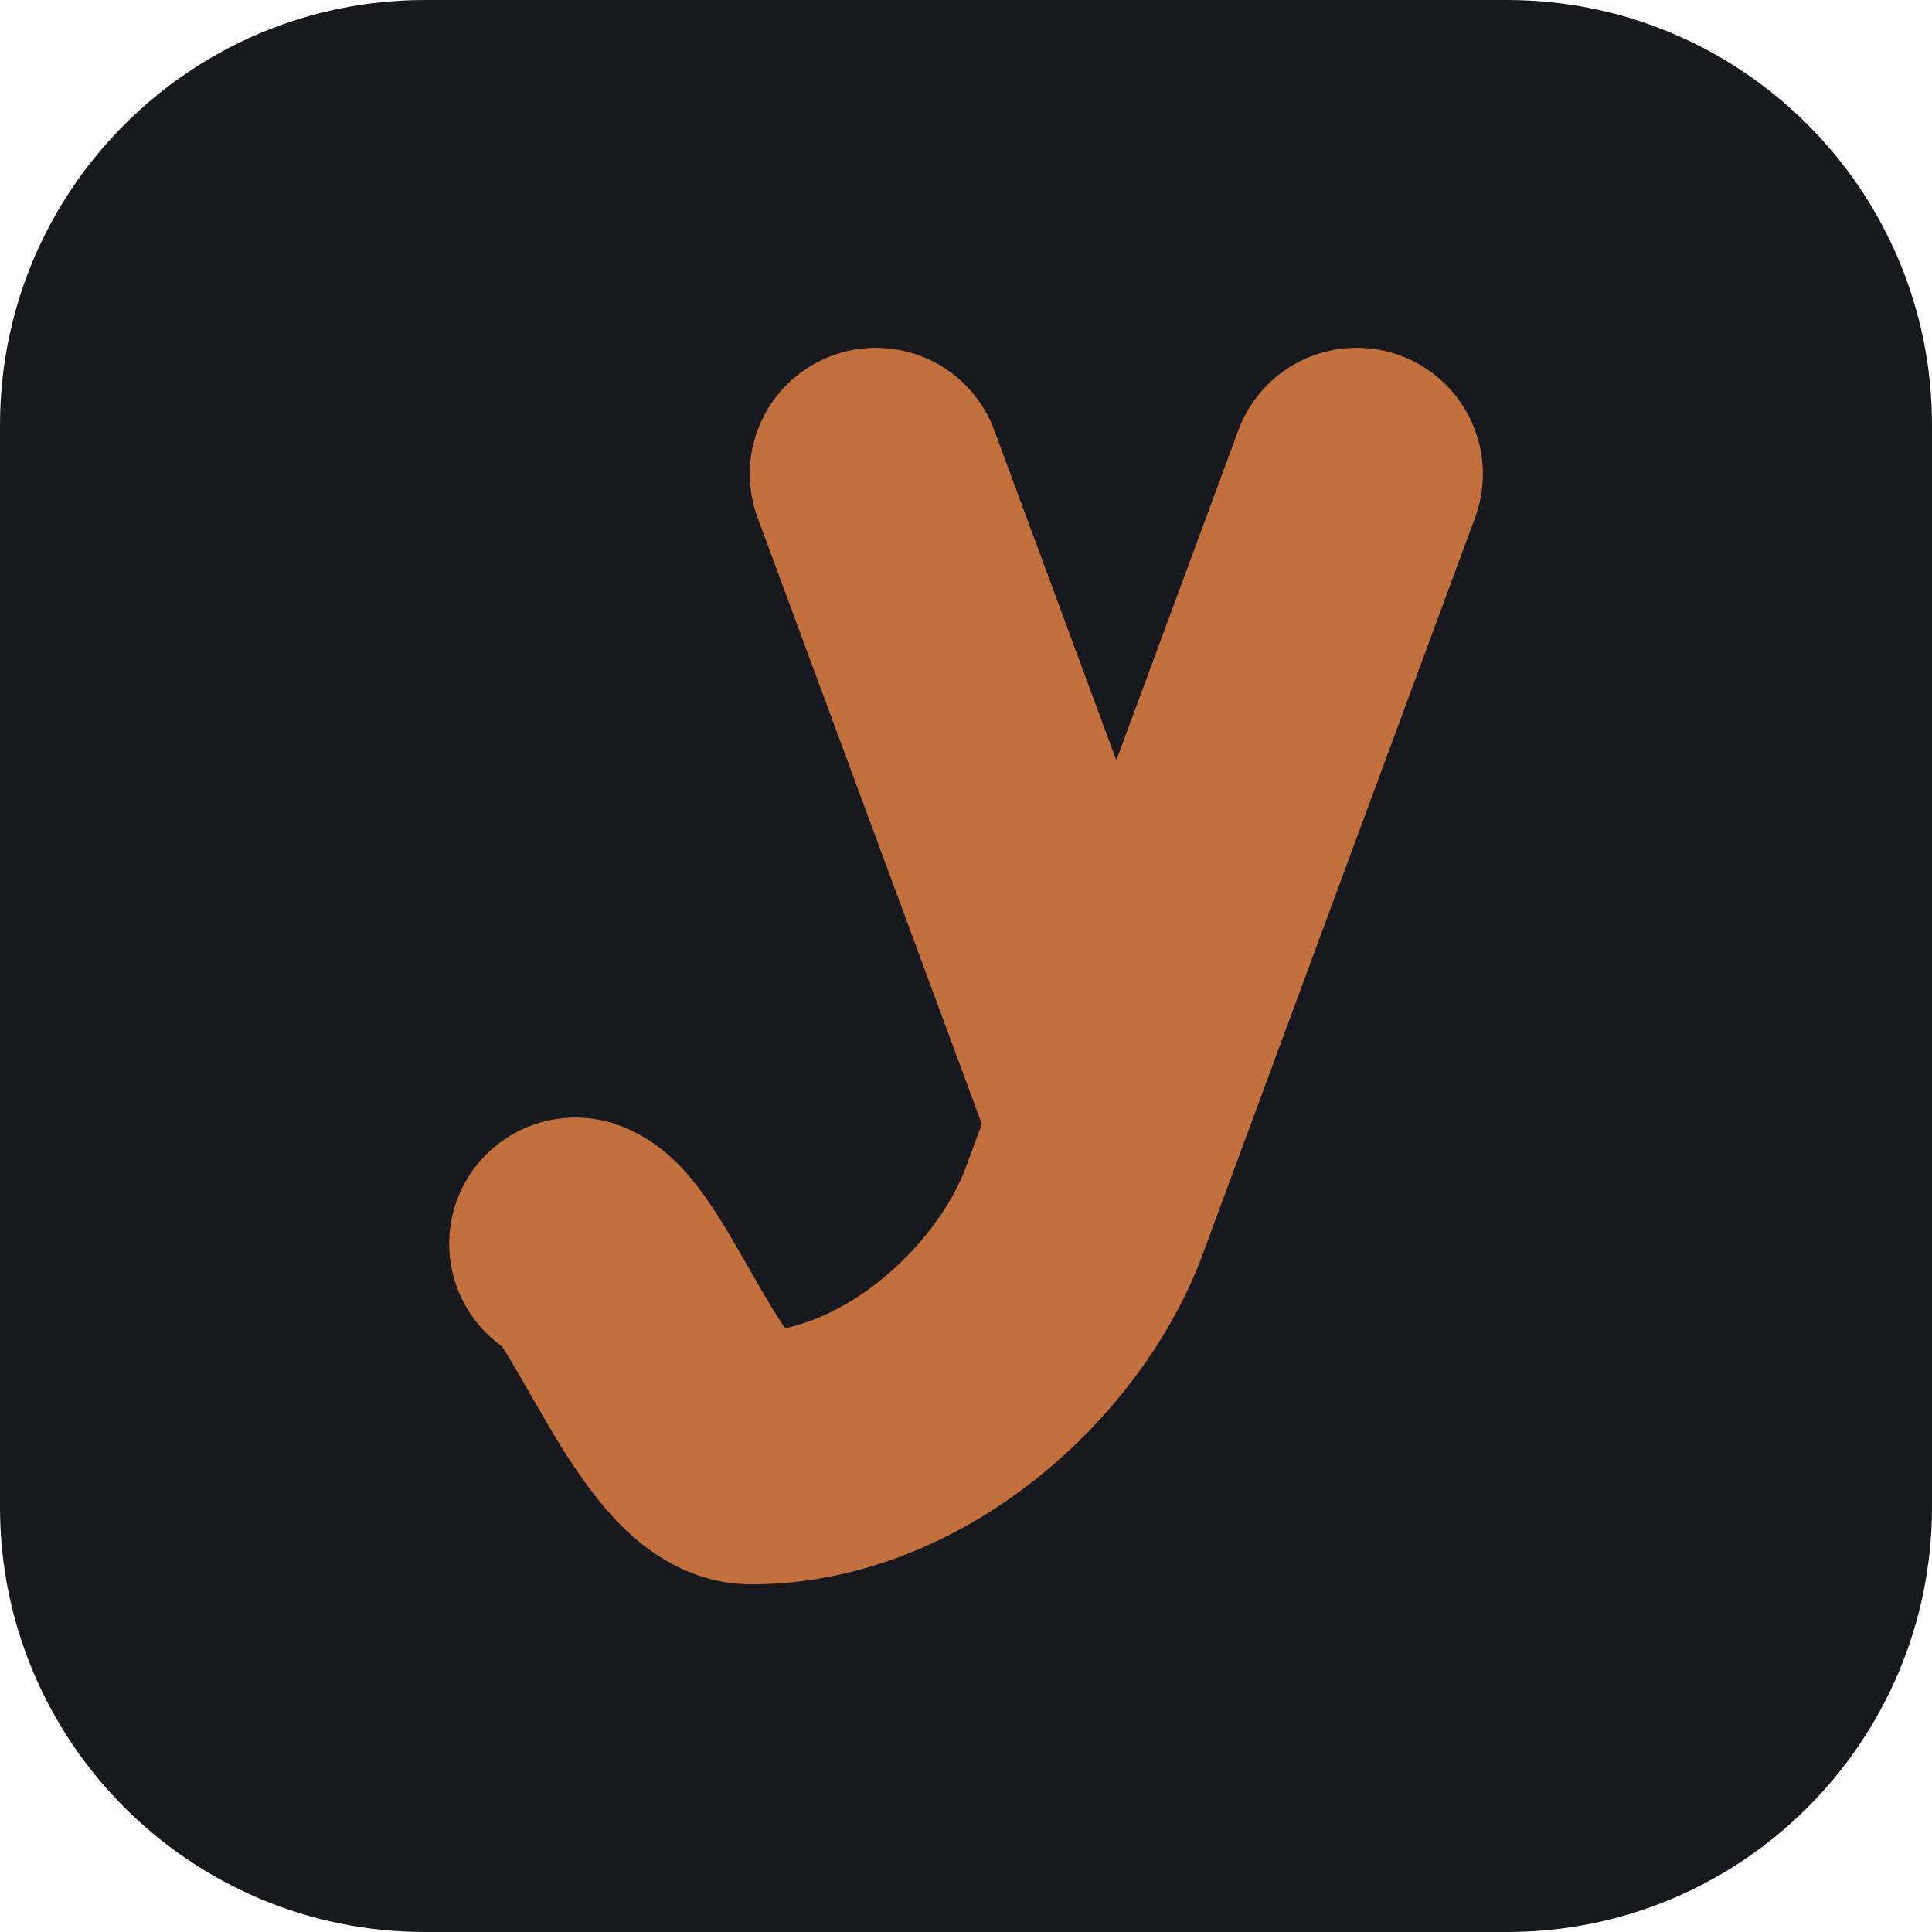
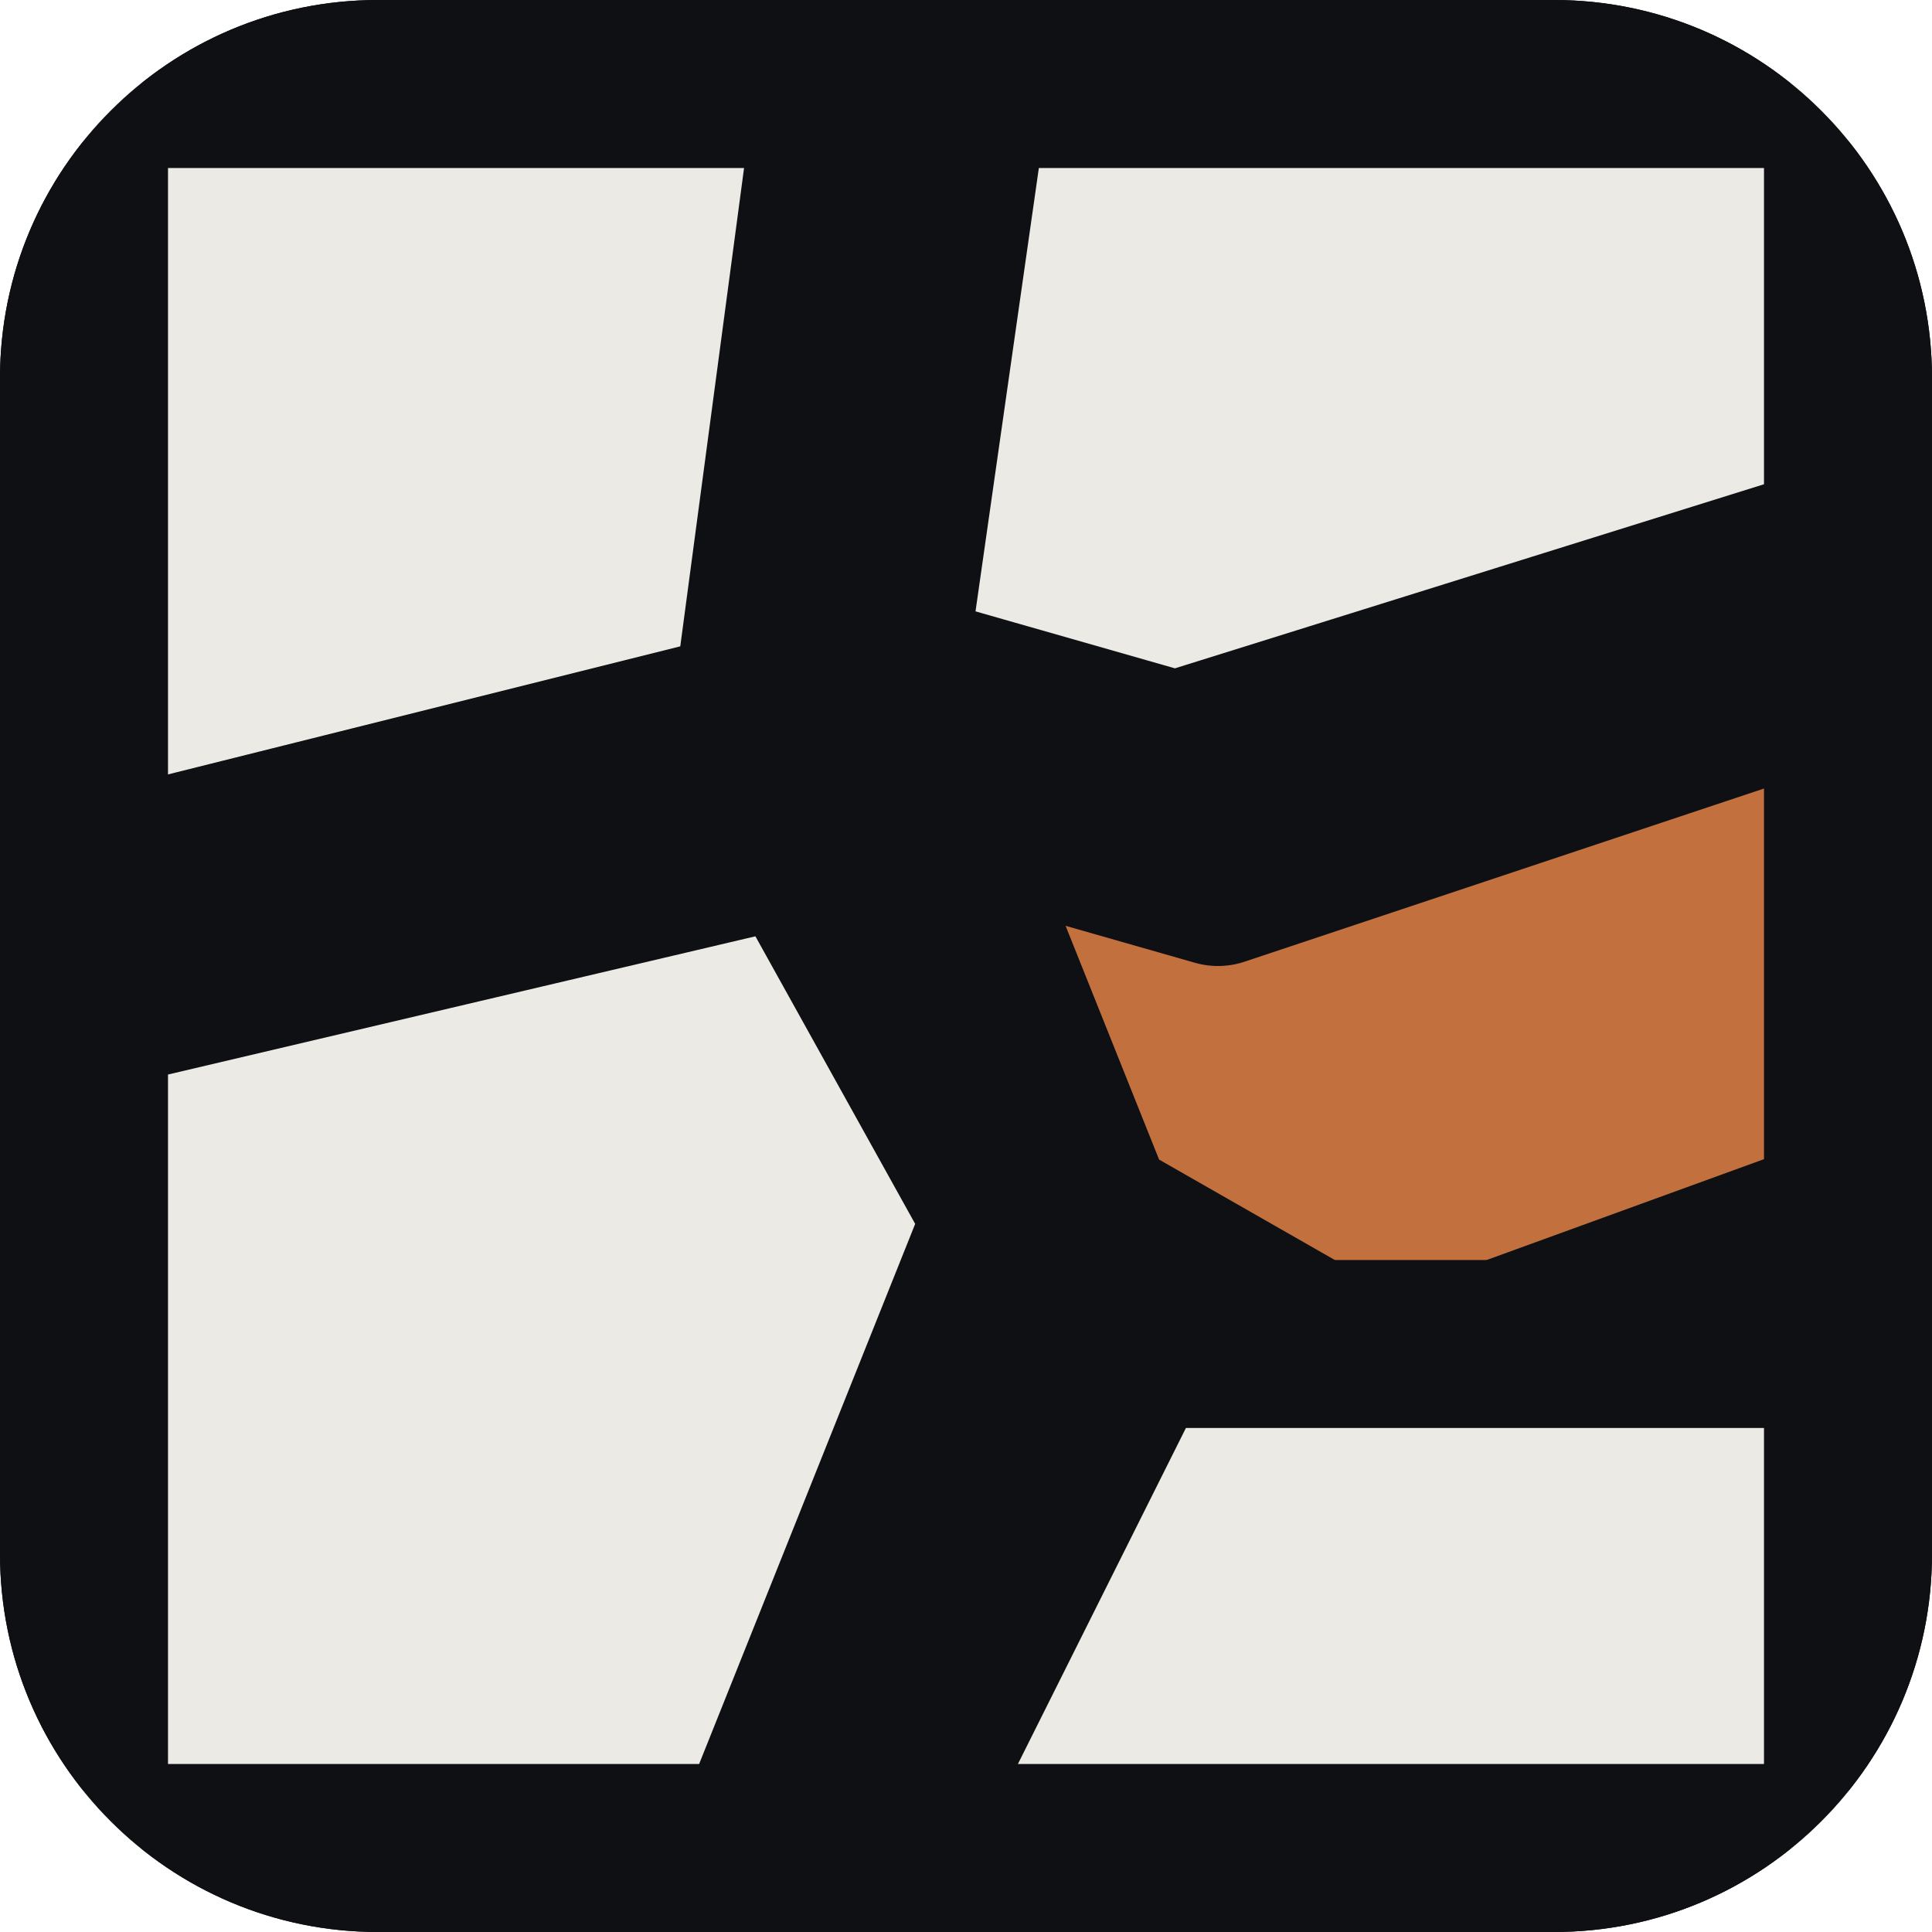
- <svg xmlns="http://www.w3.org/2000/svg" viewBox="0 0 100 100" width="512" height="512" role="img" aria-label="Drylake">
-   <rect x="0" y="0" width="100" height="100" rx="22" fill="#17191E" />
-   <g transform="translate(-66.21 59.48) scale(0.7806)">
-     <path d="M142.90,-44.77 L158.84,-1.67 M174.78,-44.77 L156.71,4.10 C153.72,12.17 144.66,20.49 134.63,20.49 C130.20,20.49 125.74,7.17 122.97,6.27" fill="none" stroke="#C2703D" stroke-width="16.73" stroke-linecap="round" stroke-linejoin="round" />
+ <svg xmlns="http://www.w3.org/2000/svg" viewBox="4 4 92 92" width="512" height="512" role="img" aria-label="Drylake">
+   <clipPath id="t">
+     <rect x="4" y="4" width="92" height="92" rx="18" />
+   </clipPath>
+   <g clip-path="url(#t)">
+     <rect x="0" y="0" width="100" height="100" fill="#0f1013" />
+     <path d="M8 8 H44 L40 38 L8 46 Z" fill="#ECEAE4" stroke="#0f1013" stroke-width="8" stroke-linejoin="round" />
+     <path d="M50 8 H92 V30 L60 40 L46 36 Z" fill="#ECEAE4" stroke="#0f1013" stroke-width="8" stroke-linejoin="round" />
+     <path d="M8 52 L42 44 L52 62 L40 92 H8 Z" fill="#ECEAE4" stroke="#0f1013" stroke-width="8" stroke-linejoin="round" />
+     <path d="M48 42 L62 46 L92 36 V62 L70 70 L56 62 Z" fill="#C2703D" stroke="#0f1013" stroke-width="8" stroke-linejoin="round" />
+     <path d="M58 68 L92 68 V92 H46 Z" fill="#ECEAE4" stroke="#0f1013" stroke-width="8" stroke-linejoin="round" />
  </g>
</svg>
